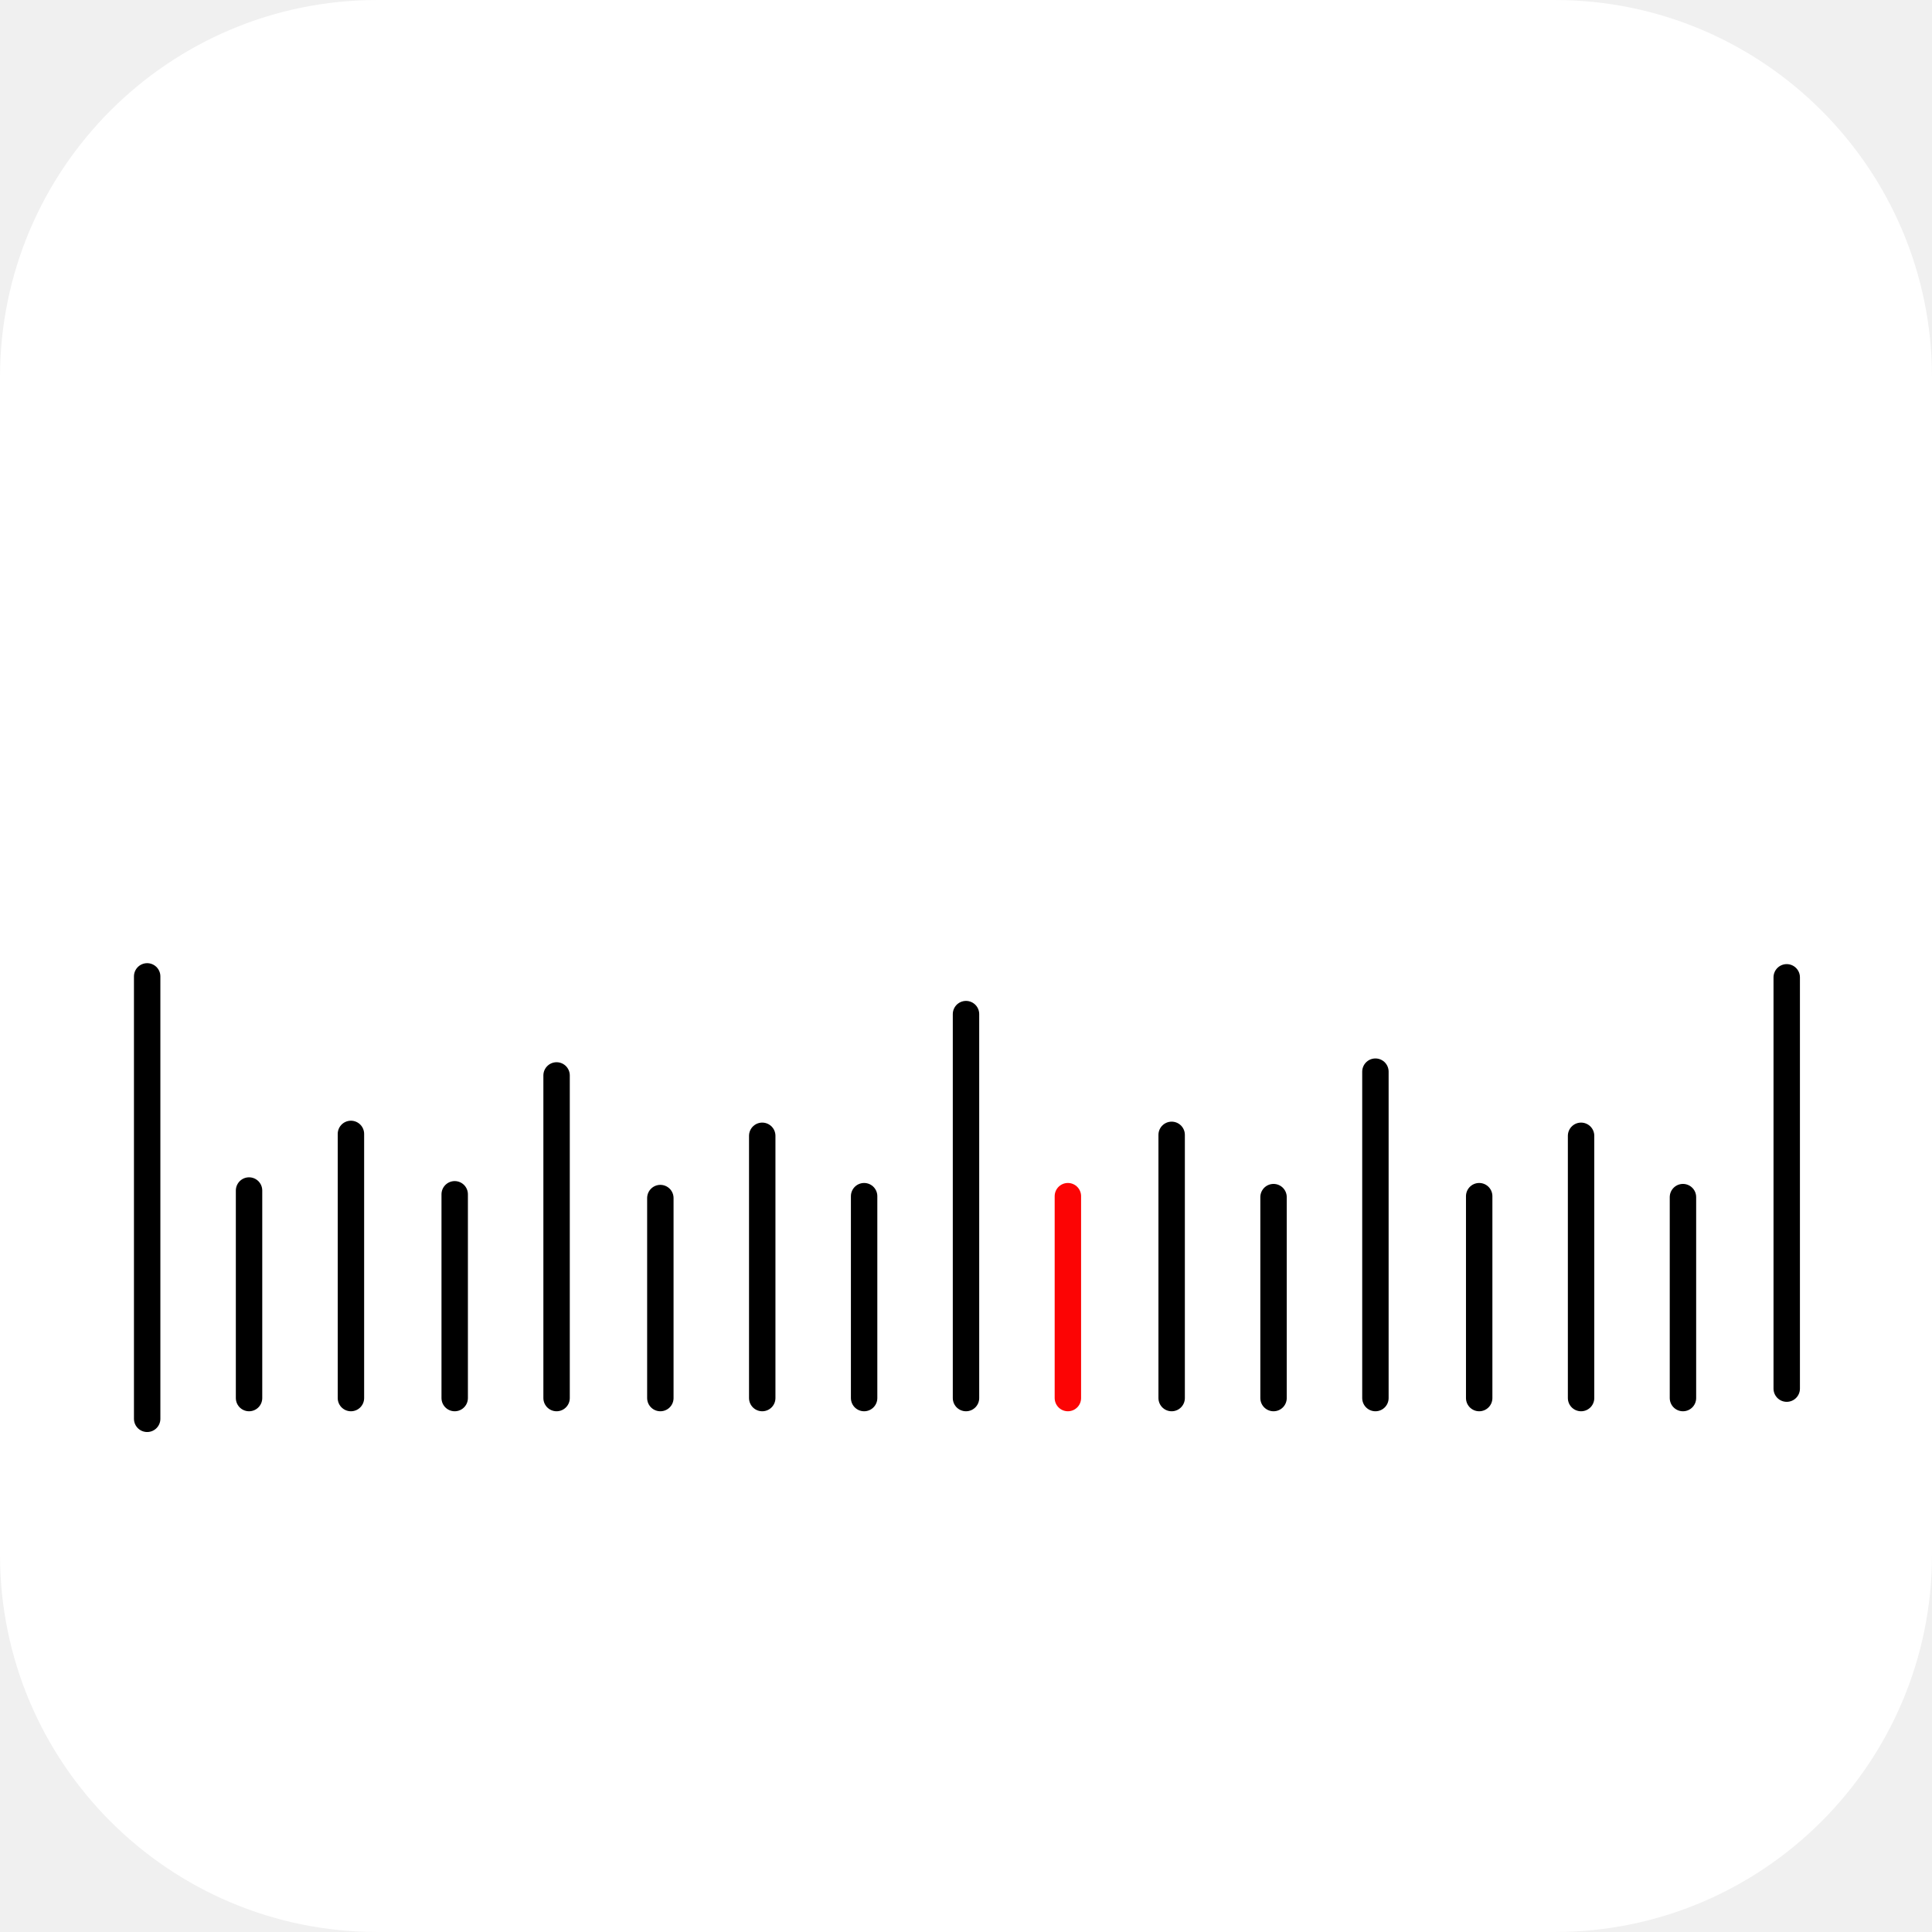
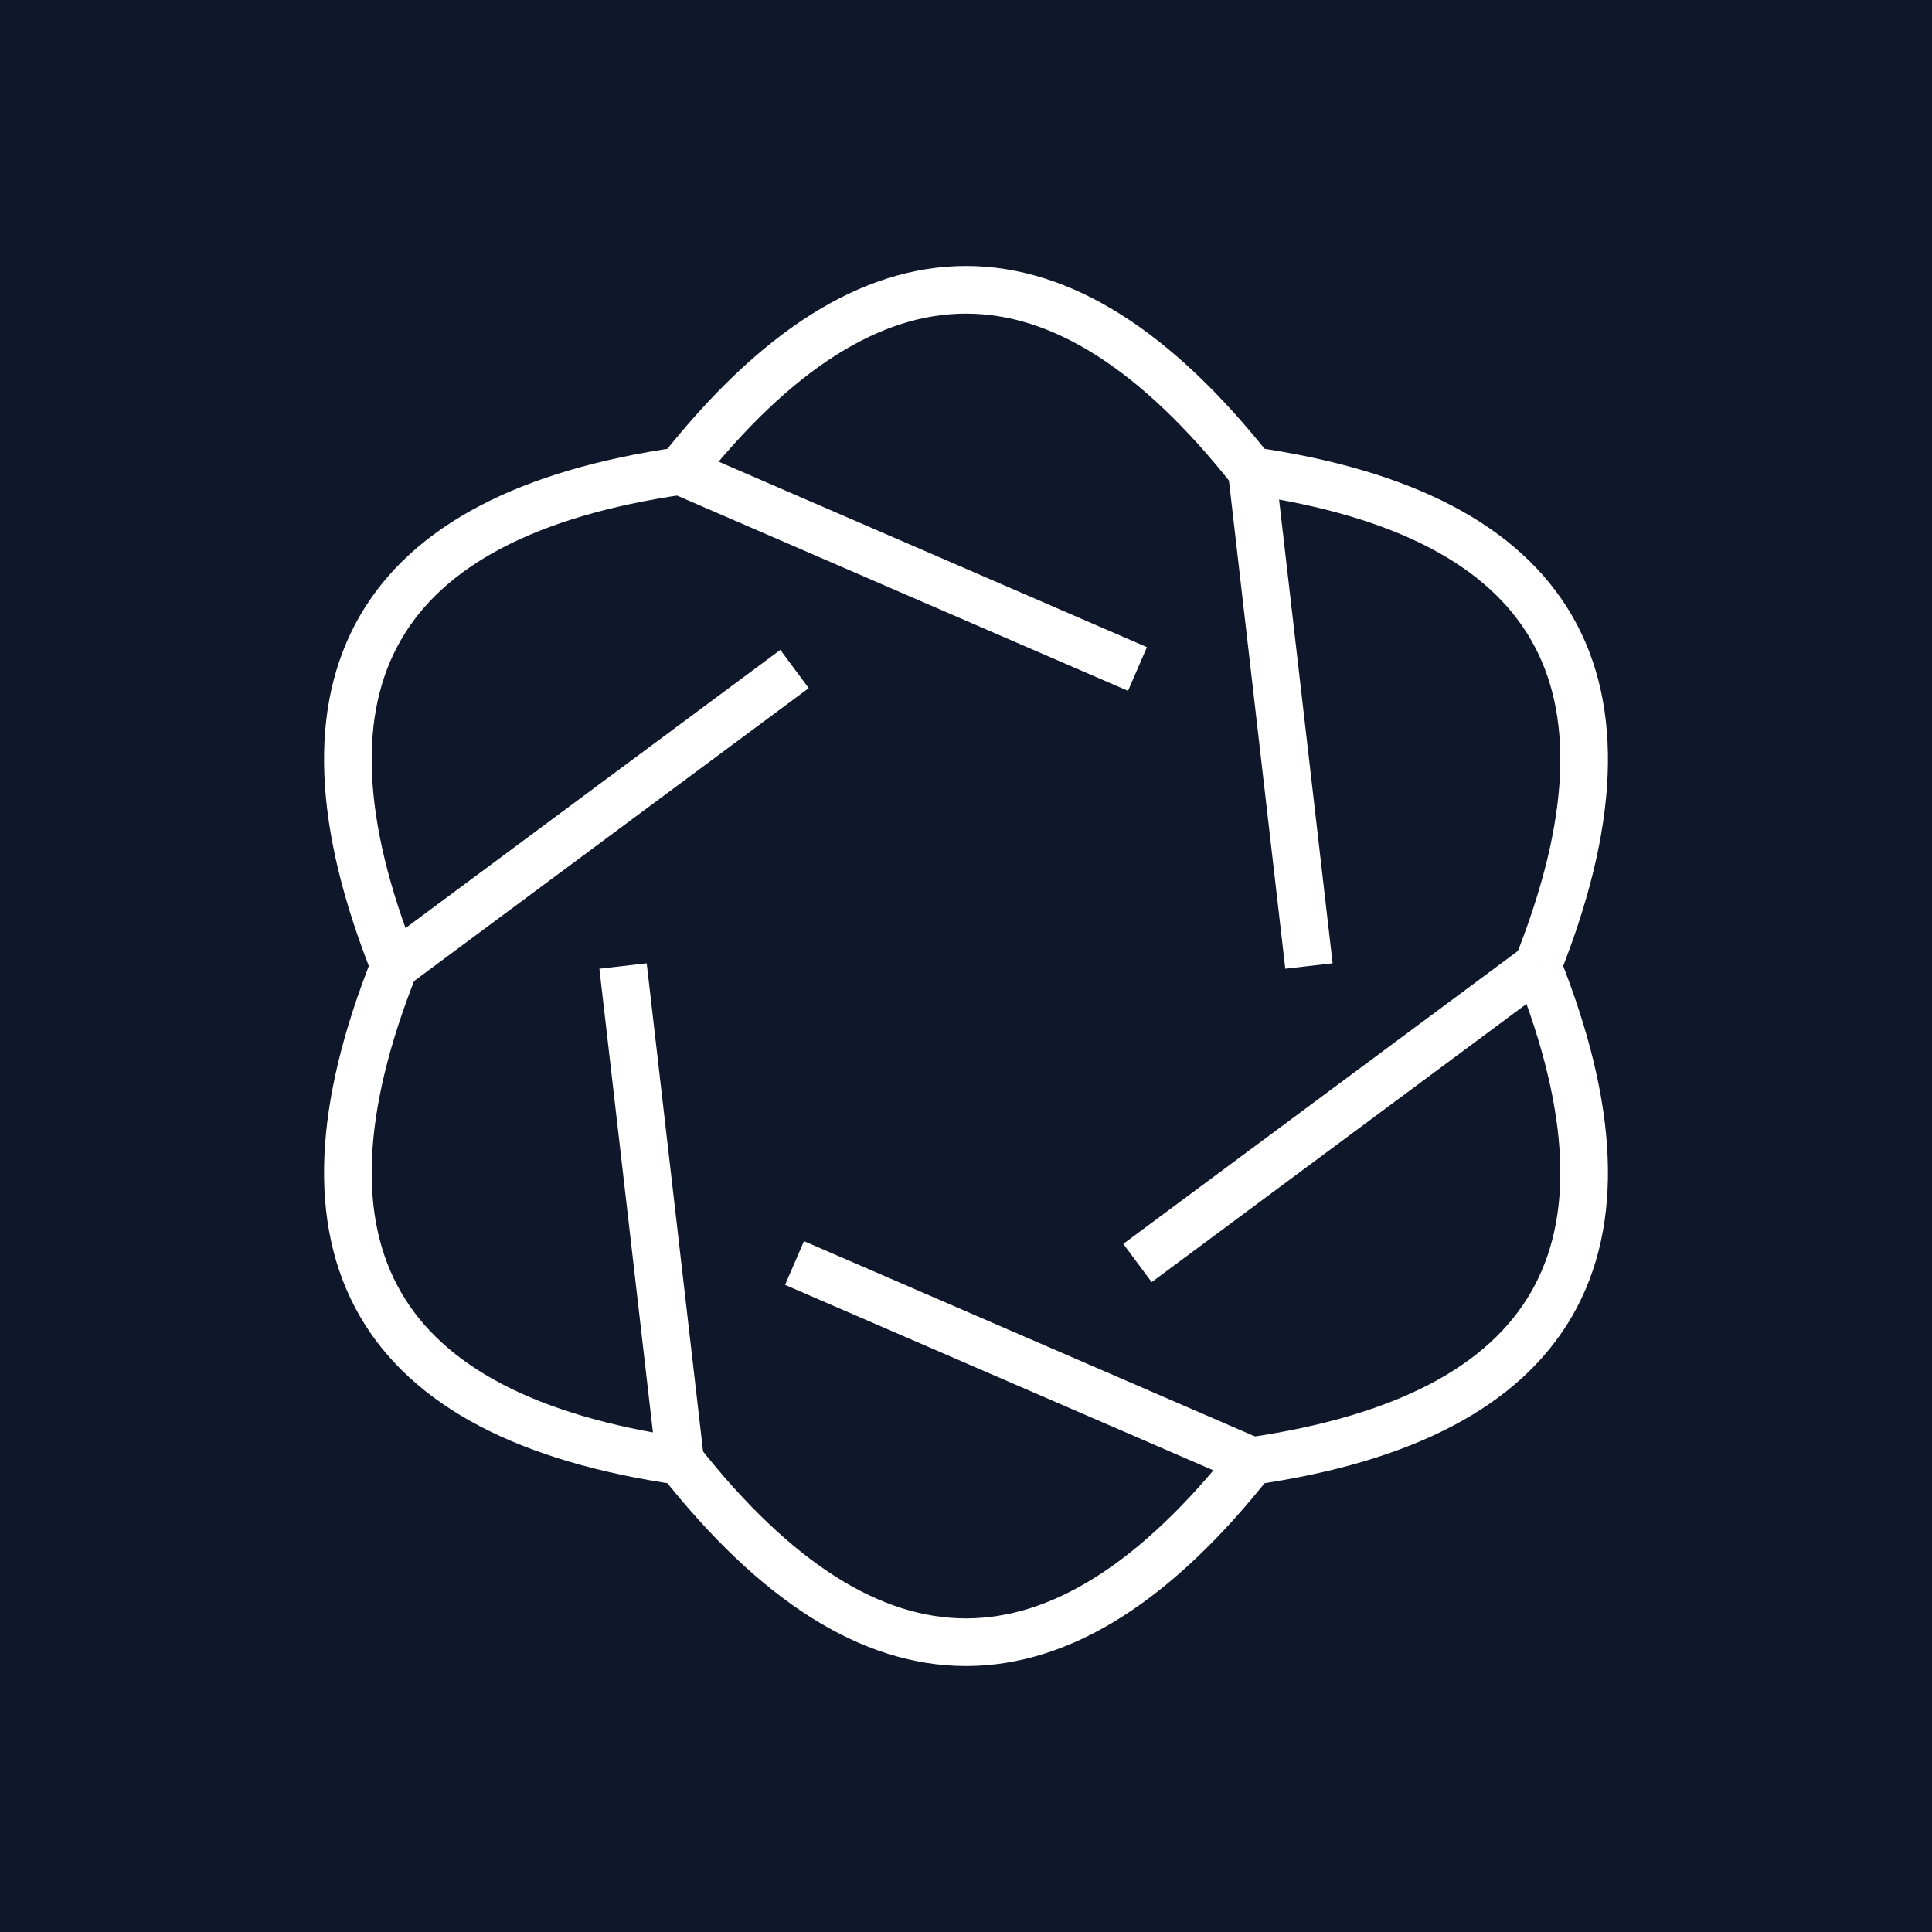
- <svg xmlns="http://www.w3.org/2000/svg" width="1024" height="1024" viewBox="0 0 1024 1024" fill="none">
-   <rect width="1024" height="1024" rx="200" fill="white" />
-   <g transform="translate(22, 267)">
-     <path d="M925 406V624" stroke="black" stroke-width="14" stroke-linecap="round" transform="translate(0, -155)" />
-     <path d="M870 522.5V629" stroke="black" stroke-width="14" stroke-linecap="round" transform="translate(0, -155)" />
-     <path d="M816 490V629" stroke="black" stroke-width="14" stroke-linecap="round" transform="translate(0, -155)" />
-     <path d="M762 522V629" stroke="black" stroke-width="14" stroke-linecap="round" transform="translate(0, -155)" />
-     <path d="M707 456V629" stroke="black" stroke-width="14" stroke-linecap="round" transform="translate(0, -155)" />
-     <path d="M653 522.5V629" stroke="black" stroke-width="14" stroke-linecap="round" transform="translate(0, -155)" />
-     <path d="M599 489.5V629" stroke="black" stroke-width="14" stroke-linecap="round" transform="translate(0, -155)" />
-     <path d="M544 522V629" stroke="#FC0404" stroke-width="14" stroke-linecap="round" transform="translate(0, -155)" />
-     <path d="M490 425.5V629" stroke="black" stroke-width="14" stroke-linecap="round" transform="translate(0, -155)" />
-     <path d="M436 522V629" stroke="black" stroke-width="14" stroke-linecap="round" transform="translate(0, -155)" />
-     <path d="M382 490V629" stroke="black" stroke-width="14" stroke-linecap="round" transform="translate(0, -155)" />
-     <path d="M328 523V629" stroke="black" stroke-width="14" stroke-linecap="round" transform="translate(0, -155)" />
-     <path d="M273 458V629" stroke="black" stroke-width="14" stroke-linecap="round" transform="translate(0, -155)" />
-     <path d="M219 521V629" stroke="black" stroke-width="14" stroke-linecap="round" transform="translate(0, -155)" />
-     <path d="M164 489V629" stroke="black" stroke-width="14" stroke-linecap="round" transform="translate(0, -155)" />
-     <path d="M110 519V629" stroke="black" stroke-width="14" stroke-linecap="round" transform="translate(0, -155)" />
-     <path d="M56 405.5L56 640" stroke="black" stroke-width="14" stroke-linecap="round" transform="translate(0, -155)" />
+ <svg xmlns="http://www.w3.org/2000/svg" width="512" height="512" viewBox="0 0 512 512">
+   <g>
+     <rect width="512" height="512" fill="#0f172a" />
+     <g transform="translate(-501.3882, -501.3882) scale(5.049255)">
+       <g stroke="#ffffff" stroke-width="2.5" fill="none">
+         <path d="M 180 150 Q 188.971 172.5 165 175.981" />
+         <path d="M 180 150 L 159 165.588" />
+         <path d="M 165 175.981 Q 150 195 135 175.981" />
+         <path d="M 165 175.981 L 141 165.588" />
+         <path d="M 135 175.981 Q 111.029 172.5 120 150" />
+         <path d="M 135 175.981 L 132 150" />
+         <path d="M 120 150 Q 111.029 127.5 135 124.019" />
+         <path d="M 120 150 L 141 134.412" />
+         <path d="M 135 124.019 Q 150 105 165 124.019" />
+         <path d="M 135 124.019 L 159 134.412" />
+         <path d="M 165 124.019 Q 188.971 127.5 180 150" />
+         <path d="M 165 124.019 L 168 150" />
+       </g>
+     </g>
  </g>
</svg>
